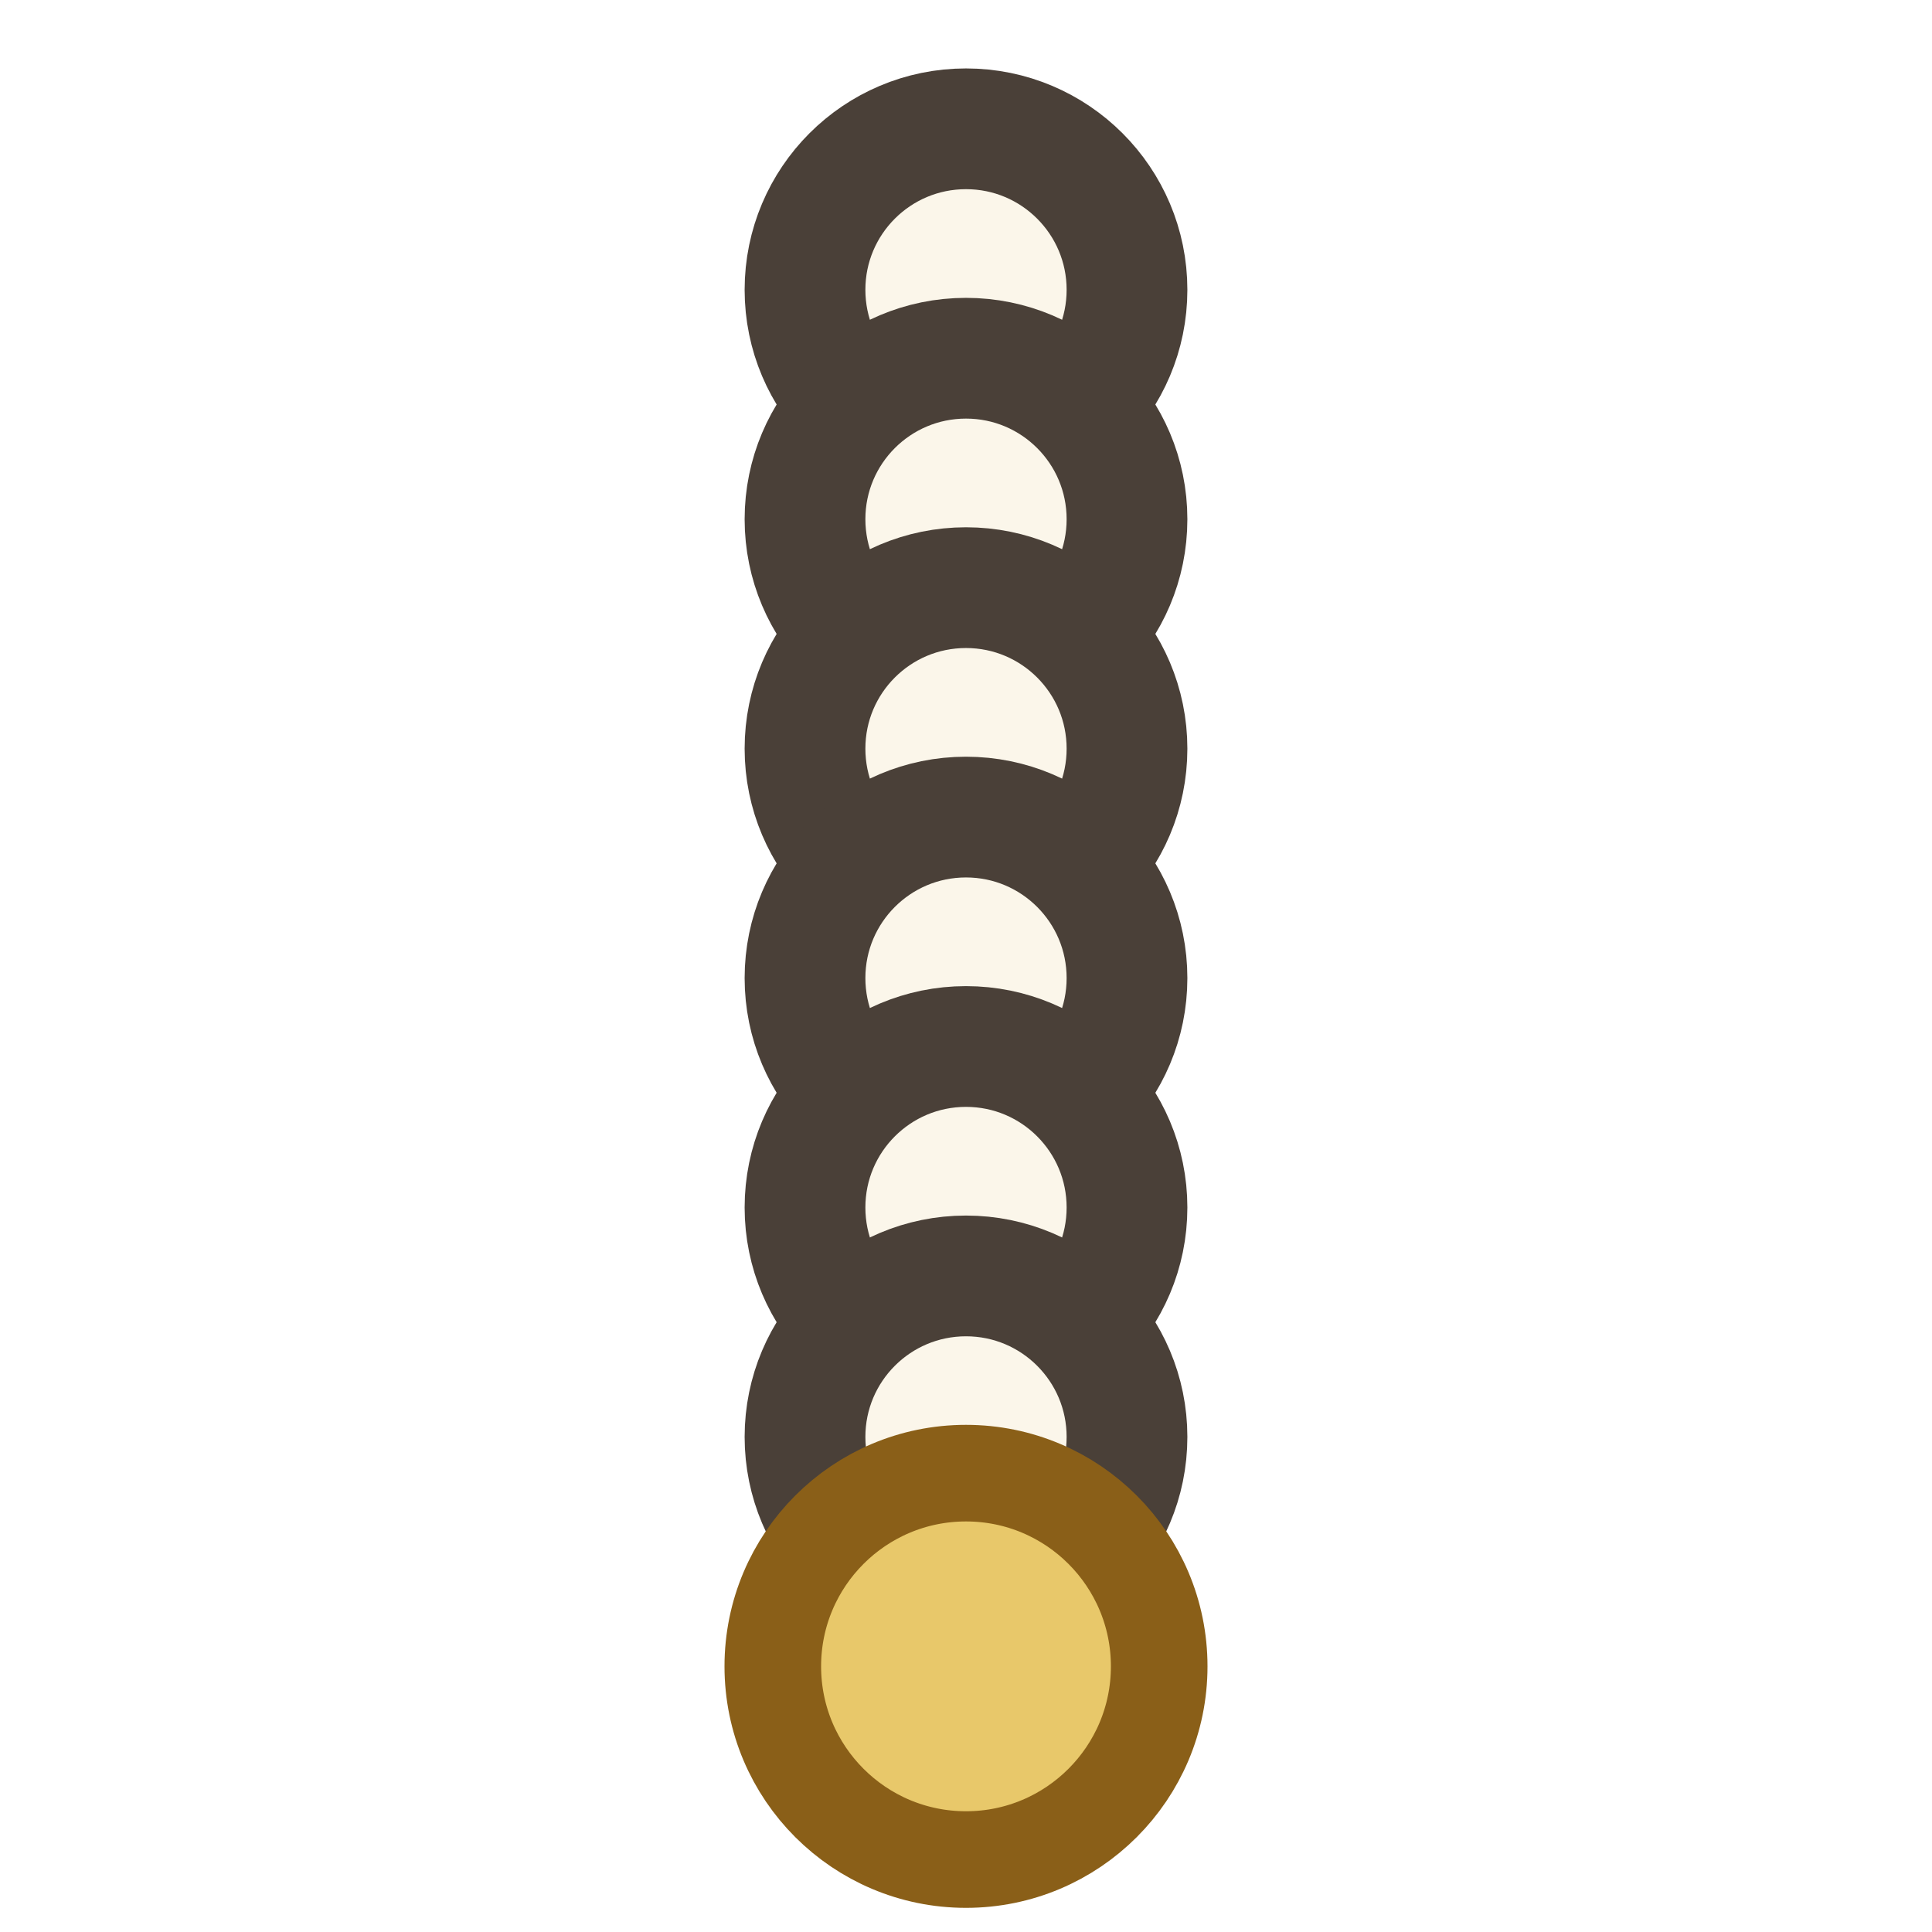
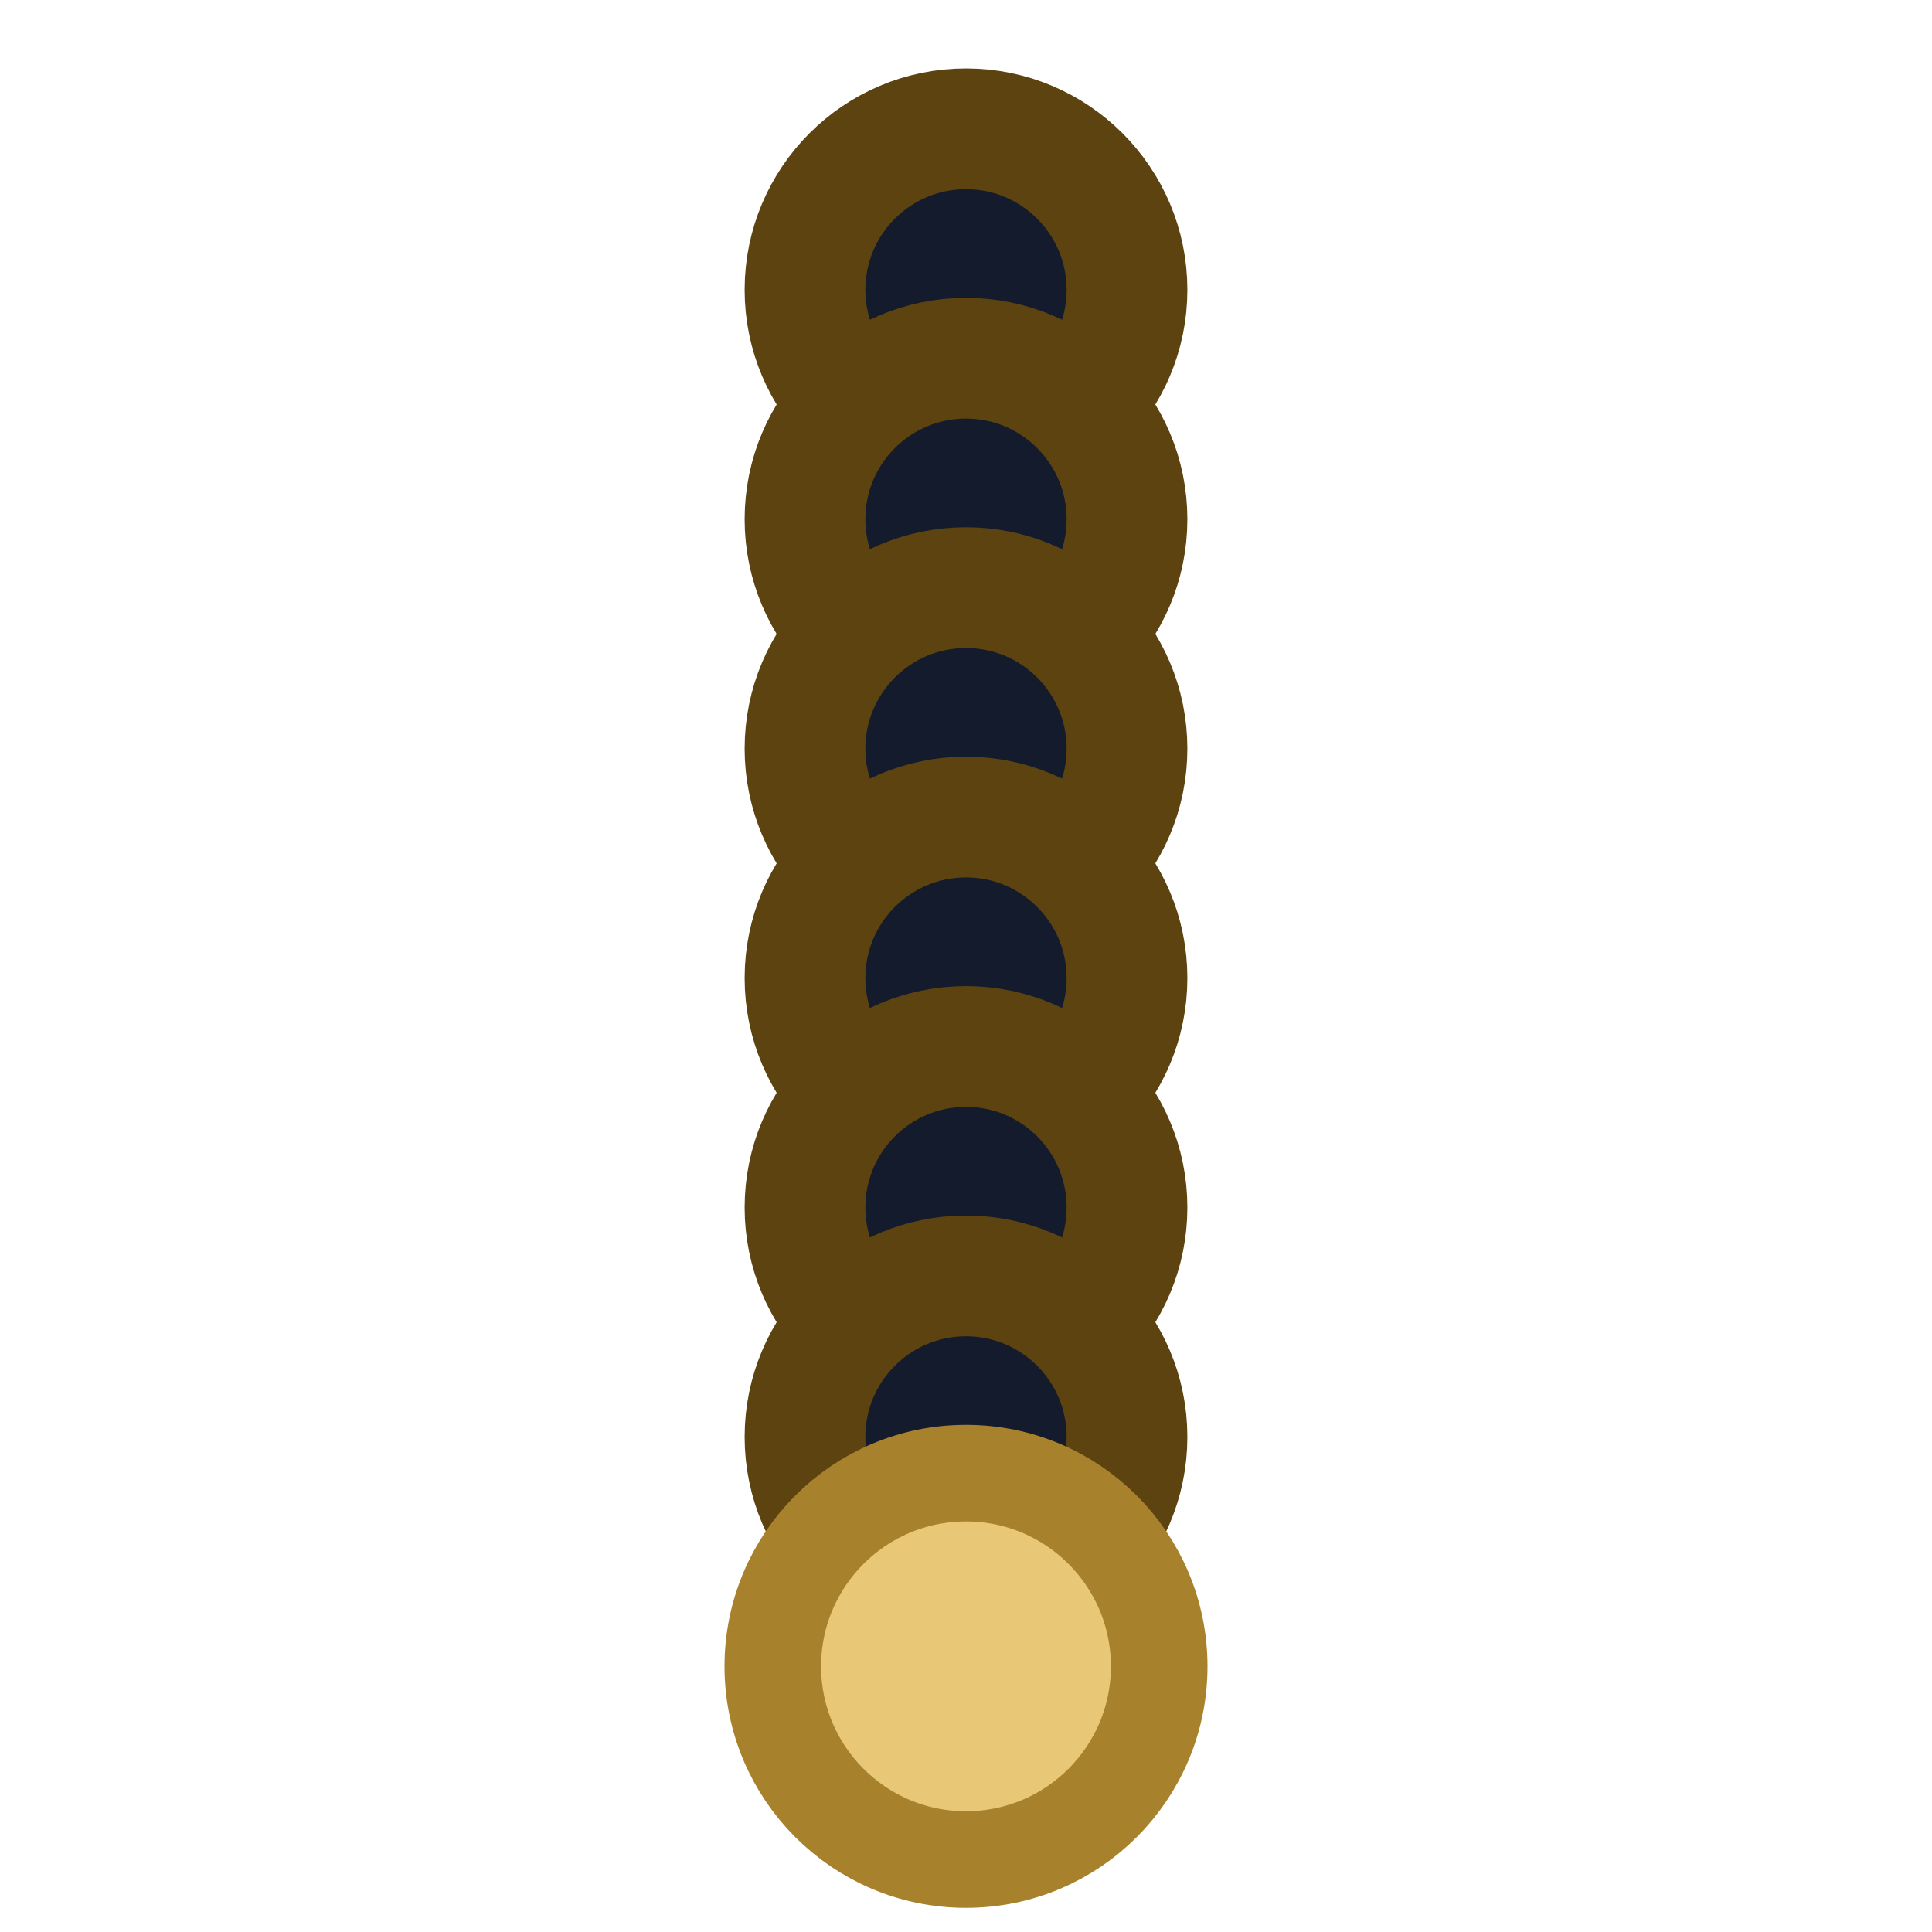
<svg xmlns="http://www.w3.org/2000/svg" viewBox="0 0 24 24">
-   <path d="M12 1.2 v21.6" fill="none" stroke="#4A4038" stroke-width="1.1" opacity="0.32" />
-   <circle cx="12" cy="3.60" r="2" fill="#FBF6EA" stroke="#4A4038" stroke-width="1.5" />
-   <circle cx="12" cy="6.45" r="2" fill="#FBF6EA" stroke="#4A4038" stroke-width="1.5" />
-   <circle cx="12" cy="9.30" r="2" fill="#FBF6EA" stroke="#4A4038" stroke-width="1.5" />
-   <circle cx="12" cy="12.15" r="2" fill="#FBF6EA" stroke="#4A4038" stroke-width="1.5" />
-   <circle cx="12" cy="15.00" r="2" fill="#FBF6EA" stroke="#4A4038" stroke-width="1.5" />
-   <circle cx="12" cy="17.85" r="2" fill="#FBF6EA" stroke="#4A4038" stroke-width="1.5" />
-   <circle cx="12" cy="20.70" r="2.4" fill="#E8C86A" stroke="#8A5F18" stroke-width="1.2" />
+   <path d="M12 1.2 v21.6" fill="none" stroke="#5C4310" stroke-width="1.1" opacity="0.32" />
+   <circle cx="12" cy="3.60" r="2" fill="#141B2C" stroke="#5C4310" stroke-width="1.5" />
+   <circle cx="12" cy="6.45" r="2" fill="#141B2C" stroke="#5C4310" stroke-width="1.5" />
+   <circle cx="12" cy="9.30" r="2" fill="#141B2C" stroke="#5C4310" stroke-width="1.5" />
+   <circle cx="12" cy="12.15" r="2" fill="#141B2C" stroke="#5C4310" stroke-width="1.5" />
+   <circle cx="12" cy="15.00" r="2" fill="#141B2C" stroke="#5C4310" stroke-width="1.5" />
+   <circle cx="12" cy="17.85" r="2" fill="#141B2C" stroke="#5C4310" stroke-width="1.5" />
+   <circle cx="12" cy="20.70" r="2.4" fill="#E8C877" stroke="#A8812C" stroke-width="1.2" />
</svg>
